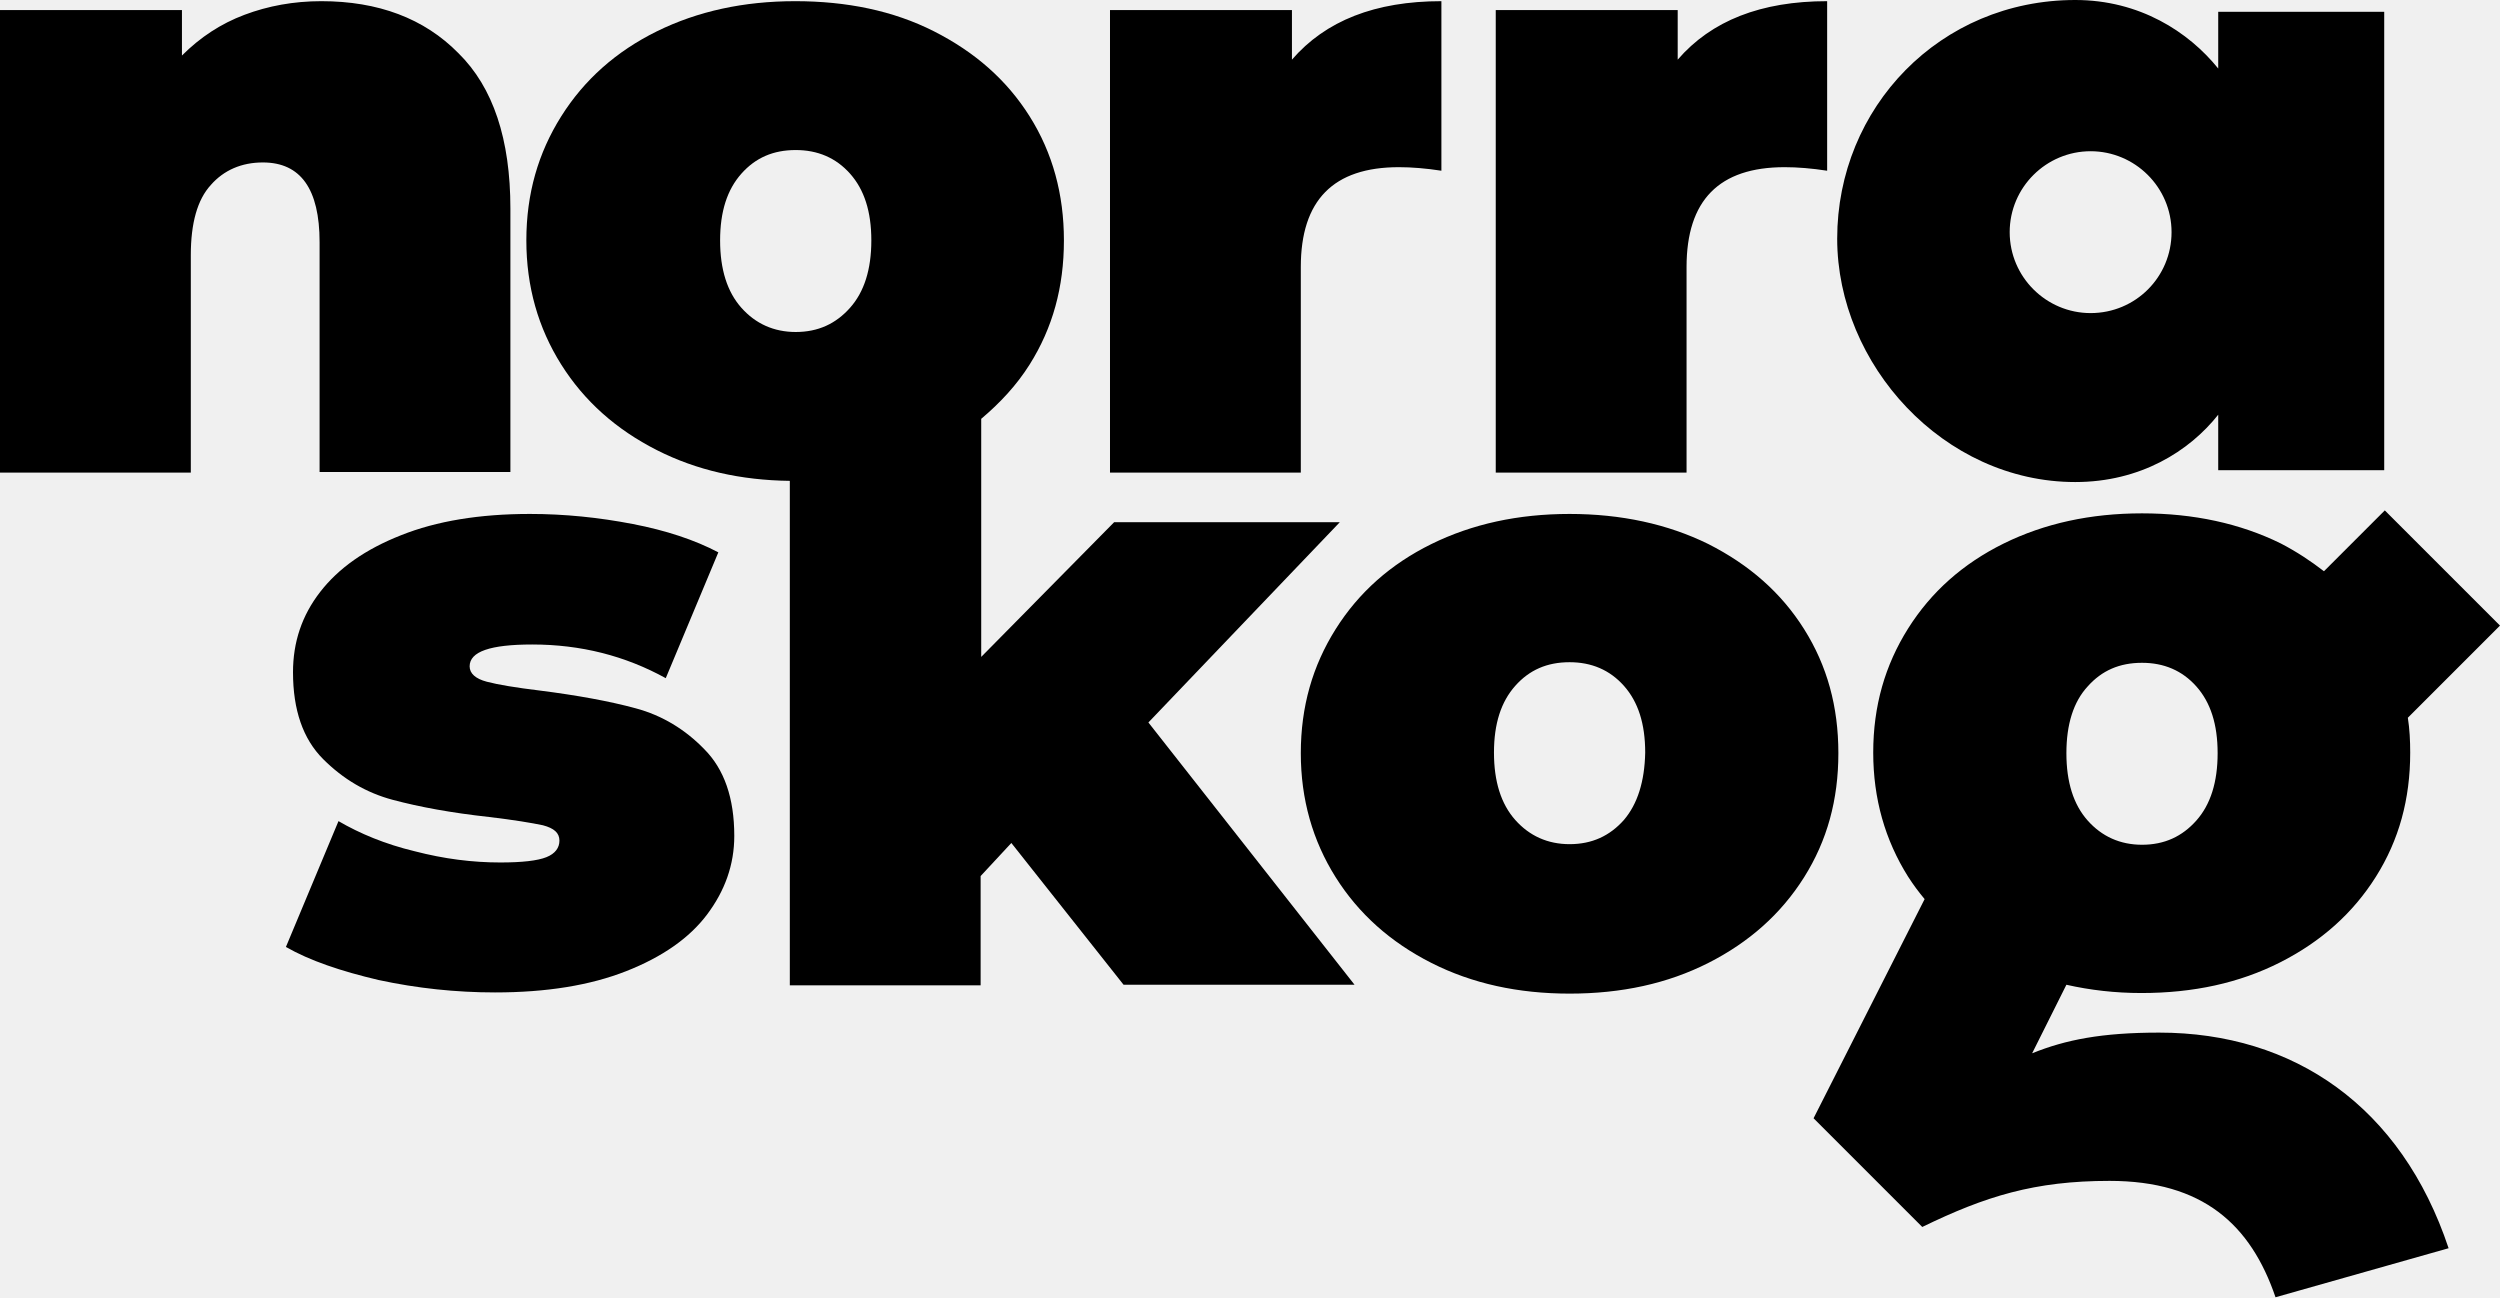
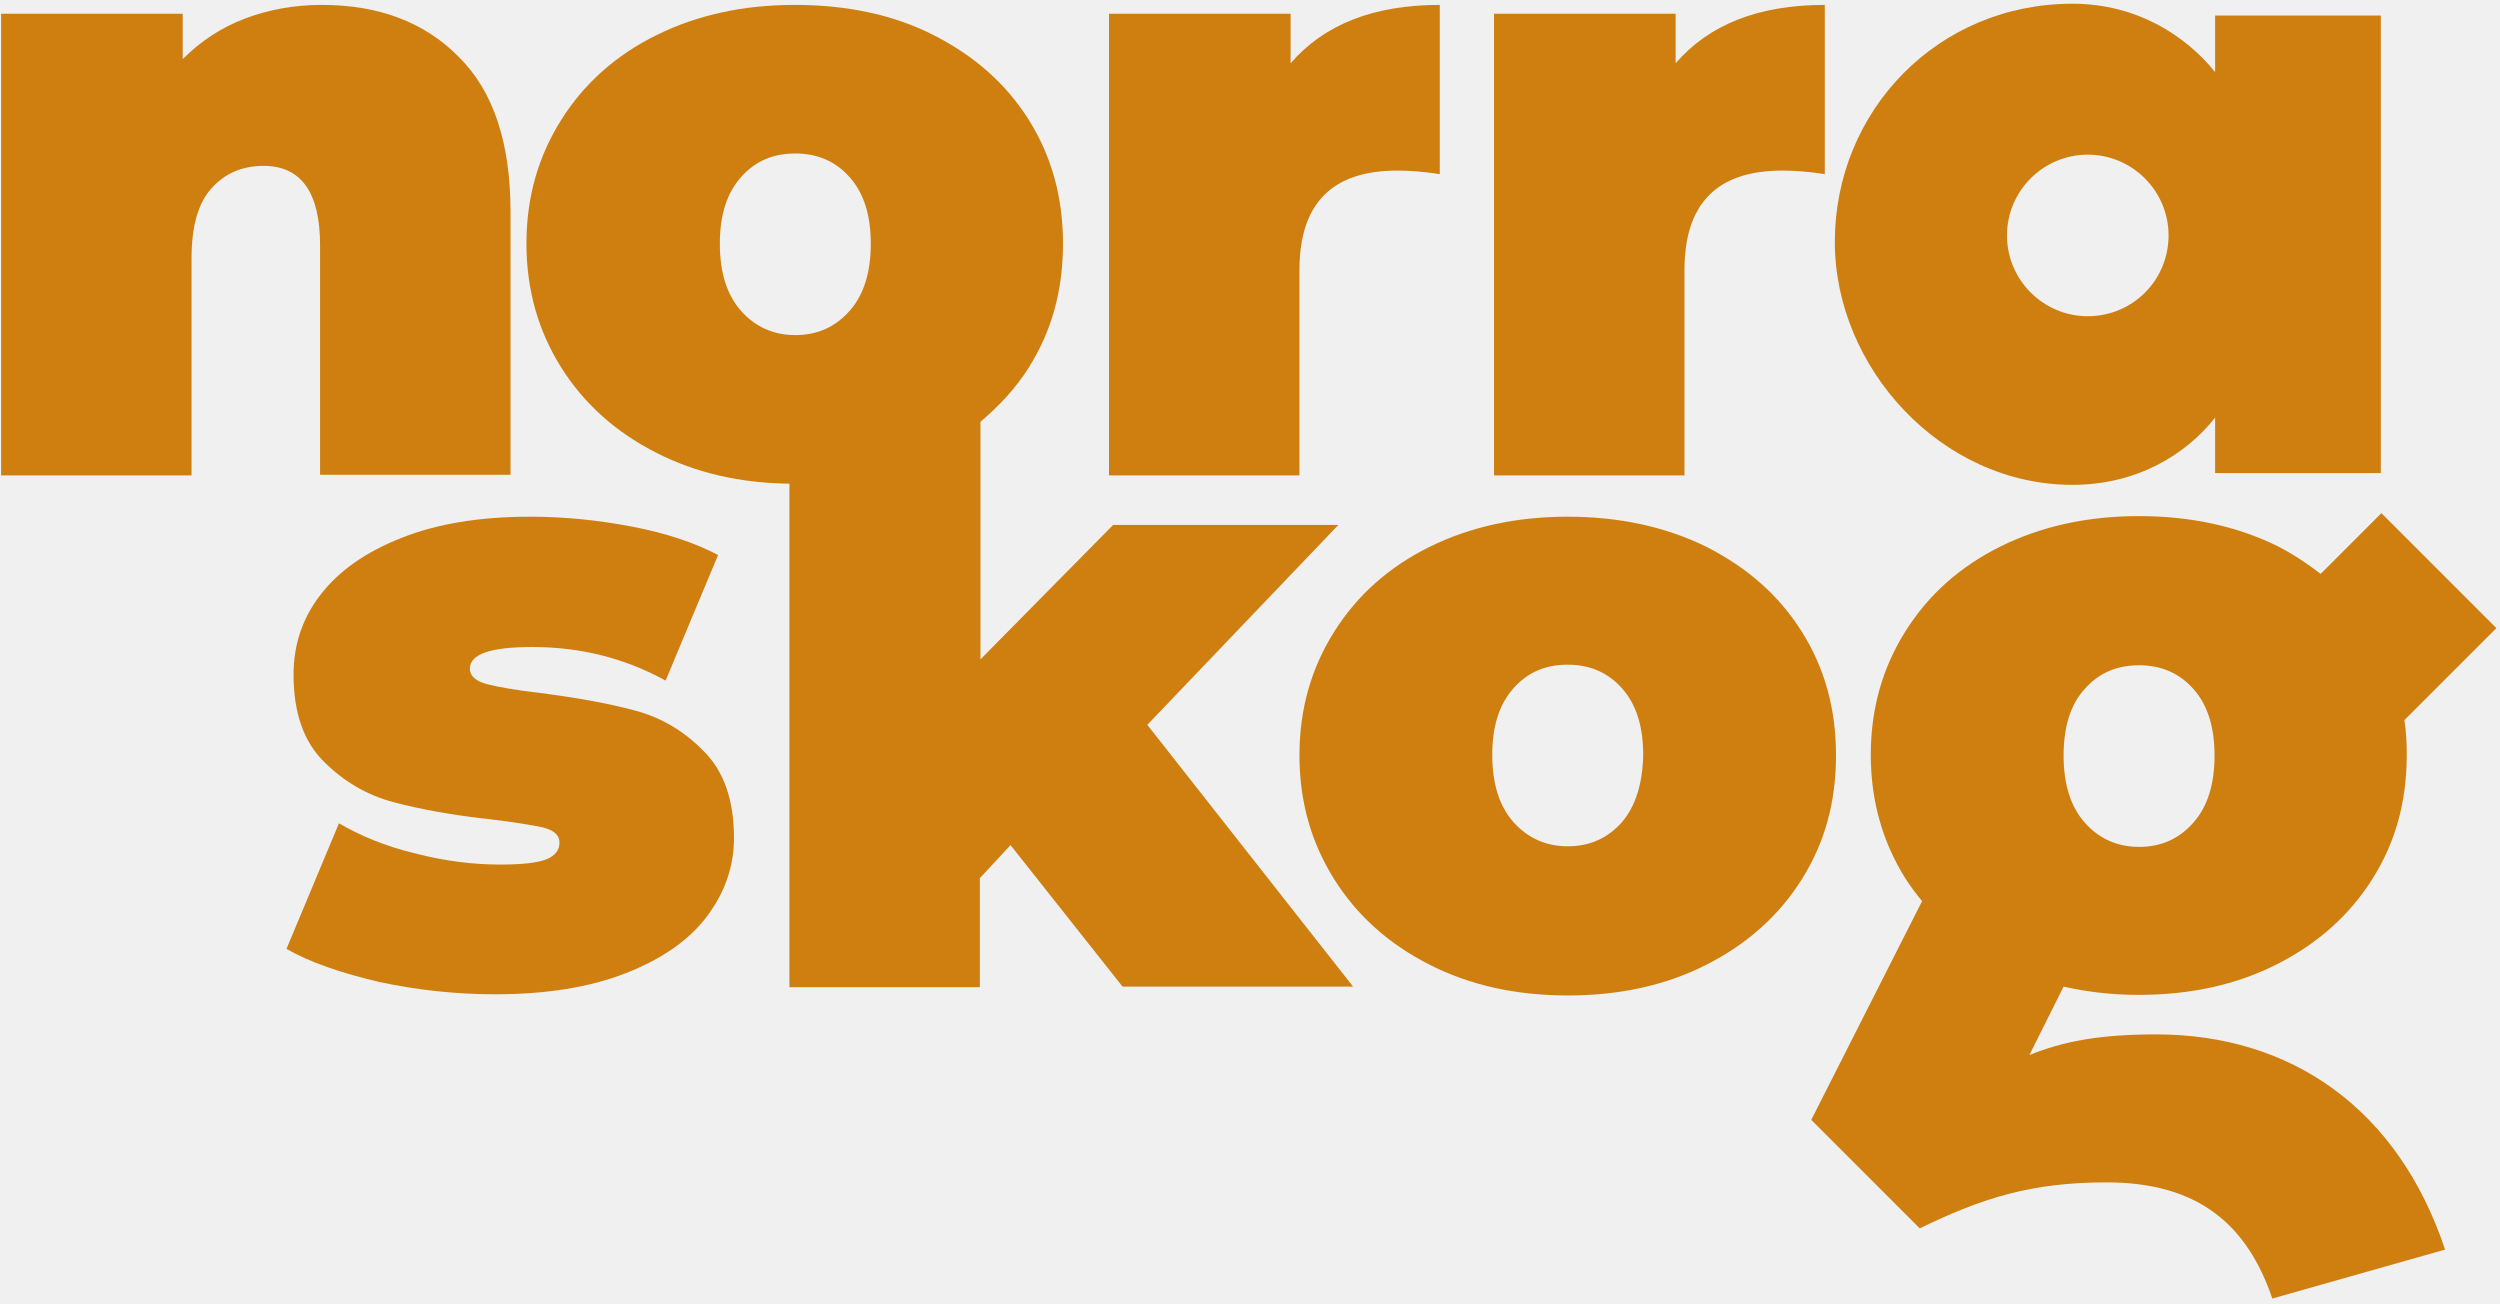
- <svg xmlns="http://www.w3.org/2000/svg" id="Lager_1" viewBox="0 0 423.2 219.7">
-   <path d="M107.6 119.9c-4.4-1.2-9.9-2.2-16.2-3-4.1-.5-7.1-1-9-1.5-1.9-.5-2.9-1.4-2.9-2.6 0-2.5 3.5-3.7 10.6-3.7 8.2 0 15.7 1.9 22.6 5.7l8.9-21.3c-4-2.1-8.8-3.7-14.5-4.8S95.6 87 89.7 87c-8.5 0-15.8 1.2-21.8 3.6-6.1 2.4-10.6 5.6-13.7 9.6-3.1 4-4.6 8.5-4.6 13.6 0 6.4 1.7 11.3 5.1 14.7 3.4 3.4 7.3 5.7 11.8 6.9 4.5 1.2 9.9 2.2 16.3 2.9 4.2.5 7.2 1 9.1 1.4 1.9.5 2.8 1.3 2.8 2.6 0 1.2-.7 2.2-2.2 2.8-1.5.6-4.1.9-7.8.9-4.7 0-9.5-.6-14.5-1.9-5-1.2-9.3-3-12.9-5.1l-8.9 21.3c4 2.3 9.3 4.1 15.7 5.6 6.5 1.4 13.1 2.1 19.7 2.1 8.7 0 16.1-1.2 22.2-3.6 6.1-2.4 10.7-5.6 13.7-9.6s4.6-8.4 4.6-13.3c0-6.4-1.7-11.3-5.1-14.7-3.2-3.3-7.1-5.7-11.6-6.9z" class="st0" />
-   <path d="M226.8 88.4h-38.2l-22.5 22.8V70.9c3.2-2.7 6-5.7 8.2-9.2 3.9-6.2 5.8-13.1 5.8-21 0-7.8-1.9-14.8-5.8-21-3.9-6.2-9.3-10.9-16.2-14.4S143.3.2 134.6.2s-16.5 1.7-23.4 5.1c-6.9 3.4-12.3 8.2-16.2 14.4s-5.9 13.1-5.9 21c0 7.8 2 14.8 5.9 21s9.3 11 16.2 14.5c6.7 3.4 14.2 5.1 22.5 5.2v85.4H166v-18.5l5.2-5.6 19 24h39.1l-34.9-44.4 32.4-33.9zM121.9 40.7c0-4.9 1.2-8.6 3.6-11.3s5.4-4 9.2-4c3.7 0 6.8 1.3 9.2 4s3.6 6.4 3.6 11.3-1.2 8.7-3.6 11.4c-2.4 2.7-5.4 4.1-9.2 4.1-3.7 0-6.8-1.4-9.2-4.1-2.4-2.7-3.6-6.5-3.6-11.4z" class="st0" />
-   <path d="M305.4 106.5c-3.9-6.2-9.3-10.9-16.2-14.4-6.9-3.4-14.8-5.1-23.5-5.1s-16.5 1.7-23.4 5.1c-6.9 3.4-12.3 8.2-16.2 14.4-3.9 6.2-5.9 13.1-5.9 21 0 7.8 2 14.8 5.9 21 3.9 6.2 9.3 11 16.2 14.5s14.7 5.2 23.4 5.2c8.8 0 16.6-1.7 23.5-5.2s12.3-8.3 16.2-14.5c3.9-6.2 5.8-13.1 5.8-21s-1.9-14.8-5.8-21zm-30.5 32.3c-2.4 2.7-5.4 4.1-9.2 4.1-3.7 0-6.8-1.4-9.2-4.1s-3.6-6.5-3.6-11.4 1.2-8.6 3.6-11.3c2.4-2.7 5.4-4 9.2-4 3.7 0 6.8 1.3 9.2 4 2.4 2.7 3.6 6.4 3.6 11.3-.1 4.9-1.3 8.7-3.6 11.4zM54.1 79.9h32.3V35.3c0-11.7-2.9-20.5-8.8-26.3C71.8 3.1 64 .2 54.4.2c-4.7 0-9 .8-13 2.3-4 1.5-7.5 3.8-10.6 6.9V1.7H0V80h32.3V43.2c0-5.4 1.1-9.4 3.4-11.9 2.2-2.5 5.2-3.8 8.8-3.8 6.4 0 9.6 4.5 9.6 13.5v38.9zm166.1-34.7c0-11.3 5.5-16.9 16.6-16.9 2.2 0 4.6.2 7.2.6V.2c-11.2 0-19.6 3.3-25.3 9.9V1.7h-30.8V80h32.3V45.2zm65.3 0c0-11.3 5.5-16.9 16.6-16.9 2.2 0 4.6.2 7.2.6V.2c-11.2 0-19.6 3.3-25.3 9.9V1.7h-30.8V80h32.3V45.2zm65.8 36.4c11 0 19.3-5.2 24.2-11.4v9.4h28.1V2h-28.1v9.6C370.5 5.4 362.2 0 351.3 0 328.4 0 311 18.2 311 40.4c0 21.3 18 41.2 40.3 41.2zm2.6-56c7.5 0 13.7 6.1 13.7 13.7S361.5 53 353.9 53c-7.5 0-13.7-6.1-13.7-13.7s6.2-13.7 13.7-13.7zm11.6 149.2c-9.7 0-15.8 1.2-21.5 3.5l5.8-11.6c4 .9 8.2 1.4 12.7 1.4 8.8 0 16.6-1.7 23.5-5.2 6.9-3.5 12.3-8.3 16.2-14.5 3.9-6.2 5.8-13.1 5.8-21 0-2-.1-4-.4-5.9l15.6-15.6-19.5-19.5-10.3 10.3c-2.2-1.7-4.6-3.3-7.3-4.7-6.9-3.4-14.8-5.1-23.5-5.1s-16.5 1.7-23.4 5.1-12.3 8.2-16.2 14.4c-3.9 6.2-5.9 13.1-5.9 21 0 7.8 2 14.8 5.9 21 .9 1.4 1.8 2.6 2.8 3.8L307 189.3l18.4 18.4c10.7-5.2 19-7.8 31.7-7.8 15.8 0 23.9 7.4 28.1 19.7l29.3-8.3c-8-24-26.2-36.5-49-36.5zm-12.1-58.6c2.4-2.7 5.4-4 9.2-4 3.7 0 6.8 1.3 9.2 4s3.6 6.4 3.6 11.3-1.2 8.7-3.6 11.4-5.4 4.1-9.2 4.1c-3.7 0-6.8-1.4-9.2-4.1s-3.6-6.5-3.6-11.4 1.2-8.7 3.6-11.3z" class="st0" />
+ <svg xmlns="http://www.w3.org/2000/svg" width="424" height="221" viewBox="0 0 424 221" fill="none">
+   <g clip-path="url(#clip0_1_180)">
+     <path d="M107.786 120.531C103.386 119.331 97.886 118.331 91.586 117.531C87.486 117.031 84.486 116.531 82.586 116.031C80.686 115.531 79.686 114.631 79.686 113.431C79.686 110.931 83.186 109.731 90.286 109.731C98.486 109.731 105.986 111.631 112.886 115.431L121.786 94.131C117.786 92.031 112.986 90.431 107.286 89.331C101.586 88.231 95.786 87.631 89.886 87.631C81.386 87.631 74.086 88.831 68.086 91.231C61.986 93.631 57.486 96.831 54.386 100.831C51.286 104.831 49.786 109.331 49.786 114.431C49.786 120.831 51.486 125.731 54.886 129.131C58.286 132.531 62.186 134.831 66.686 136.031C71.186 137.231 76.586 138.231 82.986 138.931C87.186 139.431 90.186 139.931 92.086 140.331C93.986 140.831 94.886 141.631 94.886 142.931C94.886 144.131 94.186 145.131 92.686 145.731C91.186 146.331 88.586 146.631 84.886 146.631C80.186 146.631 75.386 146.031 70.386 144.731C65.386 143.531 61.086 141.731 57.486 139.631L48.586 160.931C52.586 163.231 57.886 165.031 64.286 166.531C70.786 167.931 77.386 168.631 83.986 168.631C92.686 168.631 100.086 167.431 106.186 165.031C112.286 162.631 116.886 159.431 119.886 155.431C122.886 151.431 124.486 147.031 124.486 142.131C124.486 135.731 122.786 130.831 119.386 127.431C116.186 124.131 112.286 121.731 107.786 120.531Z" fill="#CE7F10" />
+     <path d="M226.985 89.031H188.785L166.285 111.831V71.531C169.485 68.831 172.285 65.831 174.485 62.331C178.385 56.131 180.285 49.231 180.285 41.331C180.285 33.531 178.385 26.531 174.485 20.331C170.585 14.131 165.185 9.431 158.285 5.931C151.385 2.431 143.485 0.831 134.785 0.831C126.085 0.831 118.285 2.531 111.385 5.931C104.485 9.331 99.085 14.131 95.185 20.331C91.285 26.531 89.285 33.431 89.285 41.331C89.285 49.131 91.285 56.131 95.185 62.331C99.085 68.531 104.485 73.331 111.385 76.831C118.085 80.231 125.585 81.931 133.885 82.031V167.431H166.185V148.931L171.385 143.331L190.385 167.331H229.485L194.585 122.931L226.985 89.031ZM122.085 41.331C122.085 36.431 123.285 32.731 125.685 30.031C128.085 27.331 131.085 26.031 134.885 26.031C138.585 26.031 141.685 27.331 144.085 30.031C146.485 32.731 147.685 36.431 147.685 41.331C147.685 46.231 146.485 50.031 144.085 52.731C141.685 55.431 138.685 56.831 134.885 56.831C131.185 56.831 128.085 55.431 125.685 52.731C123.285 50.031 122.085 46.231 122.085 41.331Z" fill="#CE7F10" />
+     <path d="M305.586 107.131C301.686 100.931 296.286 96.231 289.386 92.731C282.486 89.331 274.586 87.631 265.886 87.631C257.186 87.631 249.386 89.331 242.486 92.731C235.586 96.131 230.186 100.931 226.286 107.131C222.386 113.331 220.386 120.231 220.386 128.131C220.386 135.931 222.386 142.931 226.286 149.131C230.186 155.331 235.586 160.131 242.486 163.631C249.386 167.131 257.186 168.831 265.886 168.831C274.686 168.831 282.486 167.131 289.386 163.631C296.286 160.131 301.686 155.331 305.586 149.131C309.486 142.931 311.386 136.031 311.386 128.131C311.386 120.231 309.486 113.331 305.586 107.131ZM275.086 139.431C272.686 142.131 269.686 143.531 265.886 143.531C262.186 143.531 259.086 142.131 256.686 139.431C254.286 136.731 253.086 132.931 253.086 128.031C253.086 123.131 254.286 119.431 256.686 116.731C259.086 114.031 262.086 112.731 265.886 112.731C269.586 112.731 272.686 114.031 275.086 116.731C277.486 119.431 278.686 123.131 278.686 128.031C278.586 132.931 277.386 136.731 275.086 139.431ZM54.285 80.531H86.585V35.931C86.585 24.231 83.686 15.431 77.785 9.631C71.986 3.731 64.186 0.831 54.586 0.831C49.886 0.831 45.586 1.631 41.586 3.131C37.586 4.631 34.086 6.931 30.985 10.031V2.331H0.186V80.631H32.486V43.831C32.486 38.431 33.586 34.431 35.886 31.931C38.086 29.431 41.086 28.131 44.685 28.131C51.086 28.131 54.285 32.631 54.285 41.631V80.531ZM220.386 45.831C220.386 34.531 225.886 28.931 236.986 28.931C239.186 28.931 241.586 29.131 244.186 29.531V0.831C232.986 0.831 224.586 4.131 218.886 10.731V2.331H188.086V80.631H220.386V45.831ZM285.686 45.831C285.686 34.531 291.186 28.931 302.286 28.931C304.486 28.931 306.886 29.131 309.486 29.531V0.831C298.286 0.831 289.886 4.131 284.186 10.731V2.331H253.386V80.631H285.686V45.831ZM351.486 82.231C362.486 82.231 370.786 77.031 375.686 70.831V80.231H403.786V2.631H375.686V12.231C370.686 6.031 362.386 0.631 351.486 0.631C328.586 0.631 311.186 18.831 311.186 41.031C311.186 62.331 329.186 82.231 351.486 82.231ZM354.086 26.231C361.586 26.231 367.786 32.331 367.786 39.931C367.786 47.531 361.686 53.631 354.086 53.631C346.586 53.631 340.386 47.531 340.386 39.931C340.386 32.331 346.586 26.231 354.086 26.231ZM365.686 175.431C355.986 175.431 349.886 176.631 344.186 178.931L349.986 167.331C353.986 168.231 358.186 168.731 362.686 168.731C371.486 168.731 379.286 167.031 386.186 163.531C393.086 160.031 398.486 155.231 402.386 149.031C406.286 142.831 408.186 135.931 408.186 128.031C408.186 126.031 408.086 124.031 407.786 122.131L423.386 106.531L403.886 87.031L393.586 97.331C391.386 95.631 388.986 94.031 386.286 92.631C379.386 89.231 371.486 87.531 362.786 87.531C354.086 87.531 346.286 89.231 339.386 92.631C332.486 96.031 327.086 100.831 323.186 107.031C319.286 113.231 317.286 120.131 317.286 128.031C317.286 135.831 319.286 142.831 323.186 149.031C324.086 150.431 324.986 151.631 325.986 152.831L307.186 189.931L325.586 208.331C336.286 203.131 344.586 200.531 357.286 200.531C373.086 200.531 381.186 207.931 385.386 220.231L414.686 211.931C406.686 187.931 388.486 175.431 365.686 175.431ZM353.586 116.831C355.986 114.131 358.986 112.831 362.786 112.831C366.486 112.831 369.586 114.131 371.986 116.831C374.386 119.531 375.586 123.231 375.586 128.131C375.586 133.031 374.386 136.831 371.986 139.531C369.586 142.231 366.586 143.631 362.786 143.631C359.086 143.631 355.986 142.231 353.586 139.531C351.186 136.831 349.986 133.031 349.986 128.131C349.986 123.231 351.186 119.431 353.586 116.831Z" fill="#CE7F10" />
+   </g>
+   <defs>
+     <clipPath id="clip0_1_180">
+       <rect width="423.2" height="219.7" fill="white" transform="translate(0.185547 0.631348)" />
+     </clipPath>
+   </defs>
</svg>
